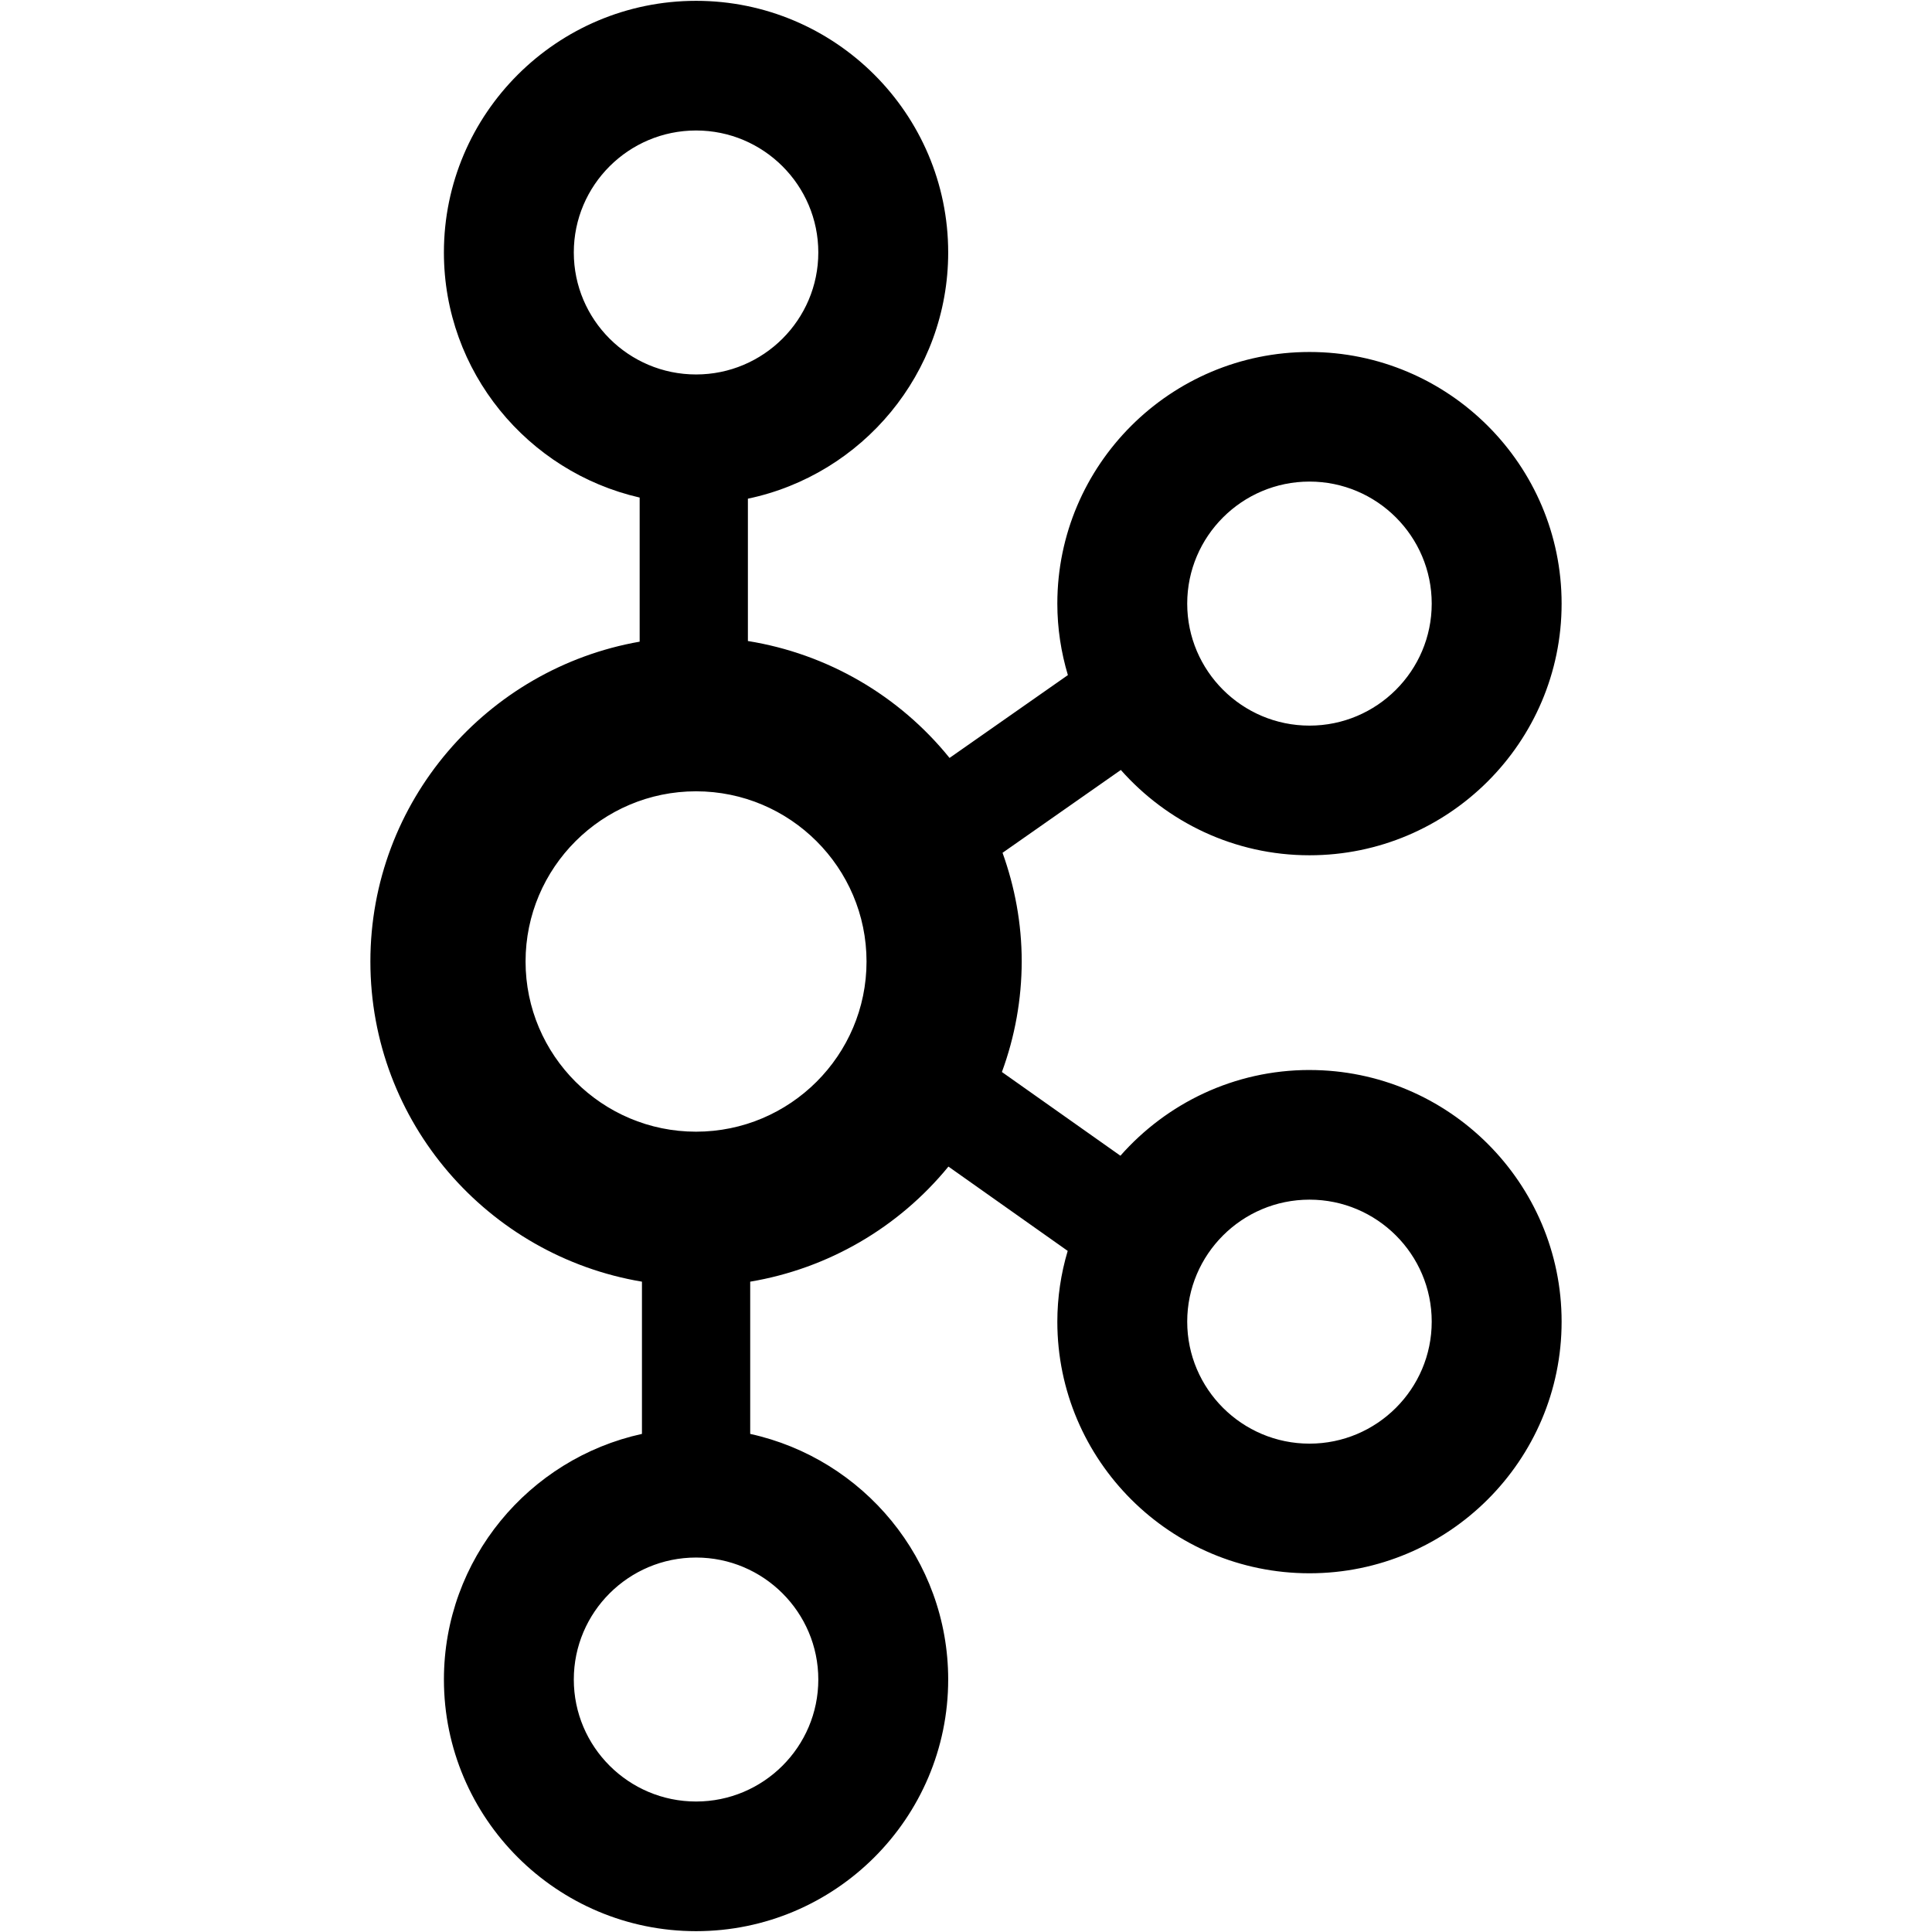
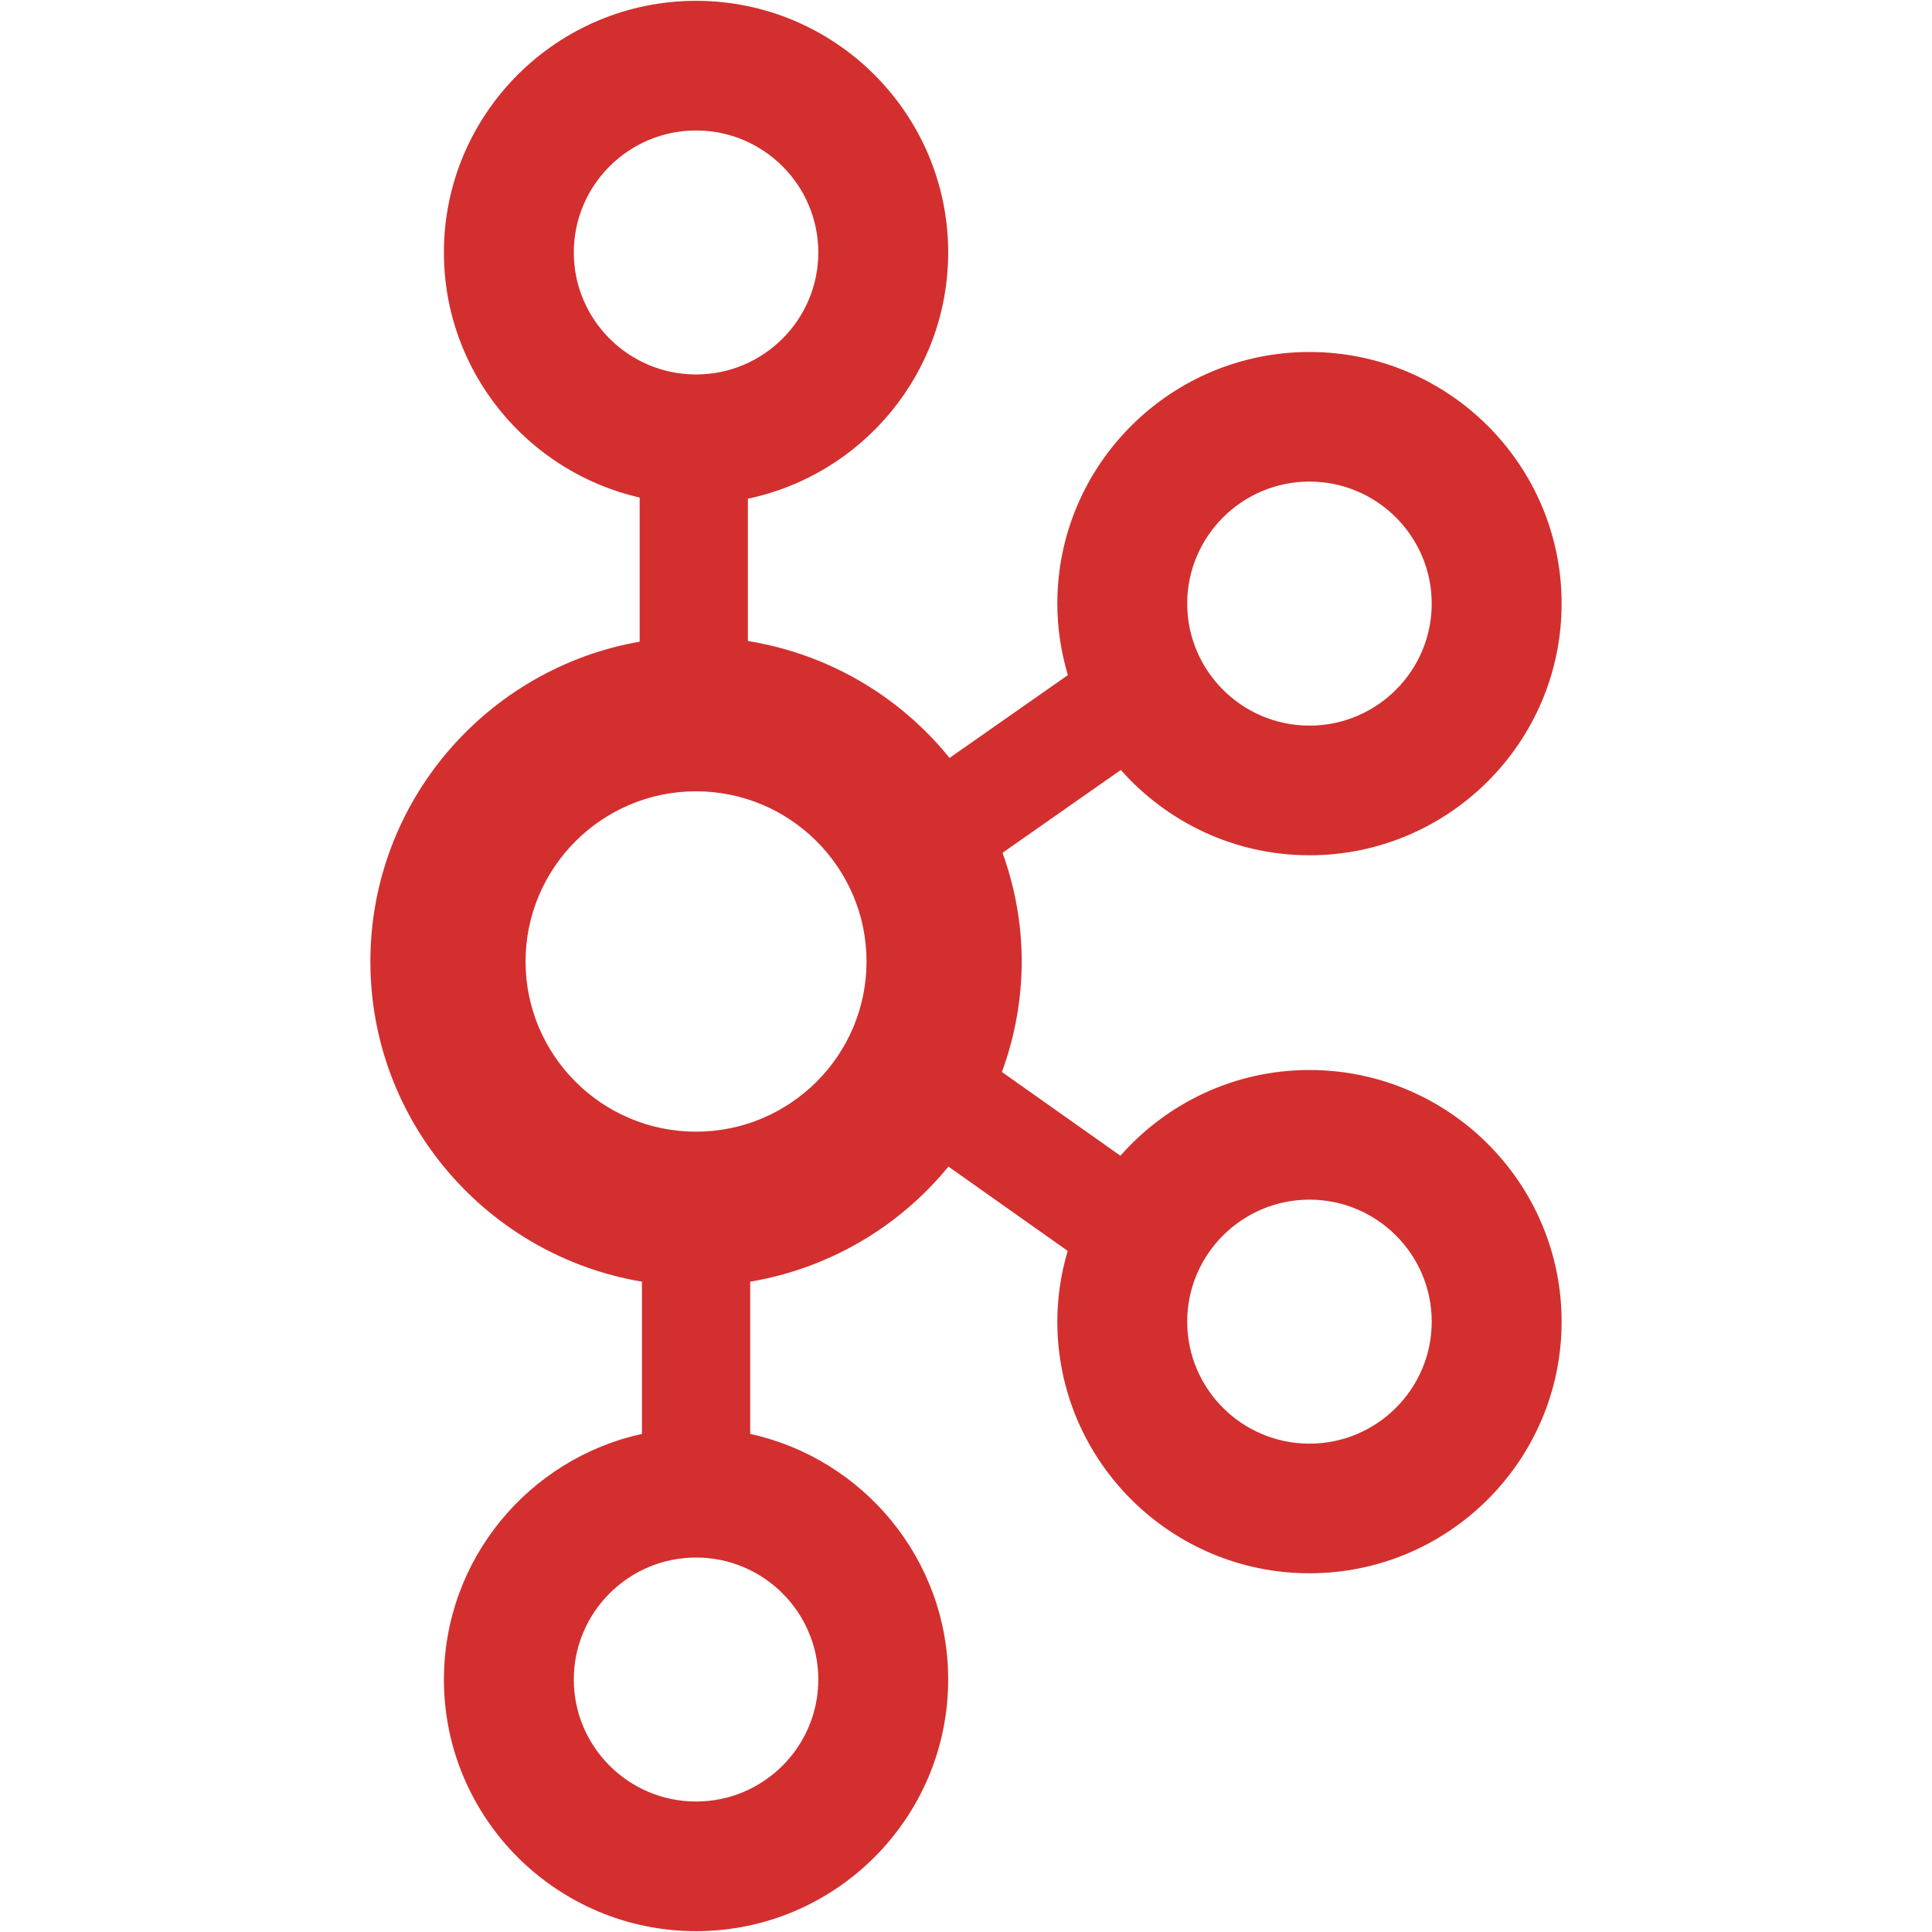
<svg xmlns="http://www.w3.org/2000/svg" viewBox="0 0 128 128">
-   <path d="M86.758 70.89c-4.992 0-9.465 2.208-12.528 5.68l-7.851-5.547a21.275 21.275 0 001.312-7.32c0-2.531-.46-4.95-1.27-7.203l7.837-5.488c3.062 3.457 7.523 5.652 12.5 5.652 9.207 0 16.703-7.48 16.703-16.672 0-9.195-7.496-16.672-16.703-16.672-9.211 0-16.707 7.477-16.707 16.672 0 1.645.25 3.23.699 4.735l-7.84 5.488a21.578 21.578 0 00-13.36-7.746v-9.43c7.567-1.586 13.27-8.293 13.27-16.312C62.82 7.53 55.324.055 46.117.055c-9.21 0-16.707 7.476-16.707 16.672 0 7.91 5.555 14.539 12.969 16.238v9.547c-10.117 1.773-17.84 10.59-17.84 21.191 0 10.652 7.797 19.5 17.992 21.211V95c-7.492 1.64-13.12 8.309-13.12 16.273 0 9.196 7.495 16.672 16.706 16.672 9.207 0 16.703-7.476 16.703-16.672 0-7.964-5.629-14.632-13.117-16.273V84.914a21.592 21.592 0 0013.133-7.625l7.902 5.586a16.45 16.45 0 00-.687 4.688c0 9.195 7.496 16.671 16.707 16.671 9.207 0 16.703-7.476 16.703-16.671 0-9.196-7.496-16.672-16.703-16.672zm0-38.984c4.465 0 8.097 3.63 8.097 8.086 0 4.453-3.632 8.082-8.097 8.082-4.469 0-8.102-3.629-8.102-8.082 0-4.457 3.633-8.086 8.102-8.086zm-48.742-15.18c0-4.456 3.632-8.081 8.101-8.081 4.465 0 8.098 3.625 8.098 8.082 0 4.457-3.633 8.082-8.098 8.082-4.469 0-8.101-3.625-8.101-8.082zm16.199 94.547c0 4.457-3.633 8.082-8.098 8.082-4.469 0-8.101-3.625-8.101-8.082 0-4.457 3.632-8.082 8.101-8.082 4.465 0 8.098 3.625 8.098 8.082zm-8.102-36.296c-6.226 0-11.293-5.059-11.293-11.274 0-6.219 5.067-11.277 11.293-11.277 6.23 0 11.297 5.058 11.297 11.277 0 6.215-5.066 11.274-11.297 11.274zm40.645 20.668c-4.469 0-8.102-3.625-8.102-8.082 0-4.458 3.633-8.083 8.102-8.083 4.465 0 8.097 3.625 8.097 8.082 0 4.458-3.632 8.083-8.097 8.083zm0 0" fill="currentColor" />
+   <path d="M86.758 70.89c-4.992 0-9.465 2.208-12.528 5.68l-7.851-5.547a21.275 21.275 0 001.312-7.32c0-2.531-.46-4.95-1.27-7.203l7.837-5.488c3.062 3.457 7.523 5.652 12.5 5.652 9.207 0 16.703-7.48 16.703-16.672 0-9.195-7.496-16.672-16.703-16.672-9.211 0-16.707 7.477-16.707 16.672 0 1.645.25 3.23.699 4.735l-7.84 5.488a21.578 21.578 0 00-13.36-7.746v-9.43c7.567-1.586 13.27-8.293 13.27-16.312C62.82 7.53 55.324.055 46.117.055c-9.21 0-16.707 7.476-16.707 16.672 0 7.91 5.555 14.539 12.969 16.238v9.547c-10.117 1.773-17.84 10.59-17.84 21.191 0 10.652 7.797 19.5 17.992 21.211V95c-7.492 1.64-13.12 8.309-13.12 16.273 0 9.196 7.495 16.672 16.706 16.672 9.207 0 16.703-7.476 16.703-16.672 0-7.964-5.629-14.632-13.117-16.273V84.914a21.592 21.592 0 0013.133-7.625l7.902 5.586a16.45 16.45 0 00-.687 4.688c0 9.195 7.496 16.671 16.707 16.671 9.207 0 16.703-7.476 16.703-16.671 0-9.196-7.496-16.672-16.703-16.672zm0-38.984c4.465 0 8.097 3.63 8.097 8.086 0 4.453-3.632 8.082-8.097 8.082-4.469 0-8.102-3.629-8.102-8.082 0-4.457 3.633-8.086 8.102-8.086zm-48.742-15.18c0-4.456 3.632-8.081 8.101-8.081 4.465 0 8.098 3.625 8.098 8.082 0 4.457-3.633 8.082-8.098 8.082-4.469 0-8.101-3.625-8.101-8.082zm16.199 94.547c0 4.457-3.633 8.082-8.098 8.082-4.469 0-8.101-3.625-8.101-8.082 0-4.457 3.632-8.082 8.101-8.082 4.465 0 8.098 3.625 8.098 8.082zm-8.102-36.296c-6.226 0-11.293-5.059-11.293-11.274 0-6.219 5.067-11.277 11.293-11.277 6.23 0 11.297 5.058 11.297 11.277 0 6.215-5.066 11.274-11.297 11.274zm40.645 20.668c-4.469 0-8.102-3.625-8.102-8.082 0-4.458 3.633-8.083 8.102-8.083 4.465 0 8.097 3.625 8.097 8.082 0 4.458-3.632 8.083-8.097 8.083zm0 0" fill="#d32f2f" />
</svg>
